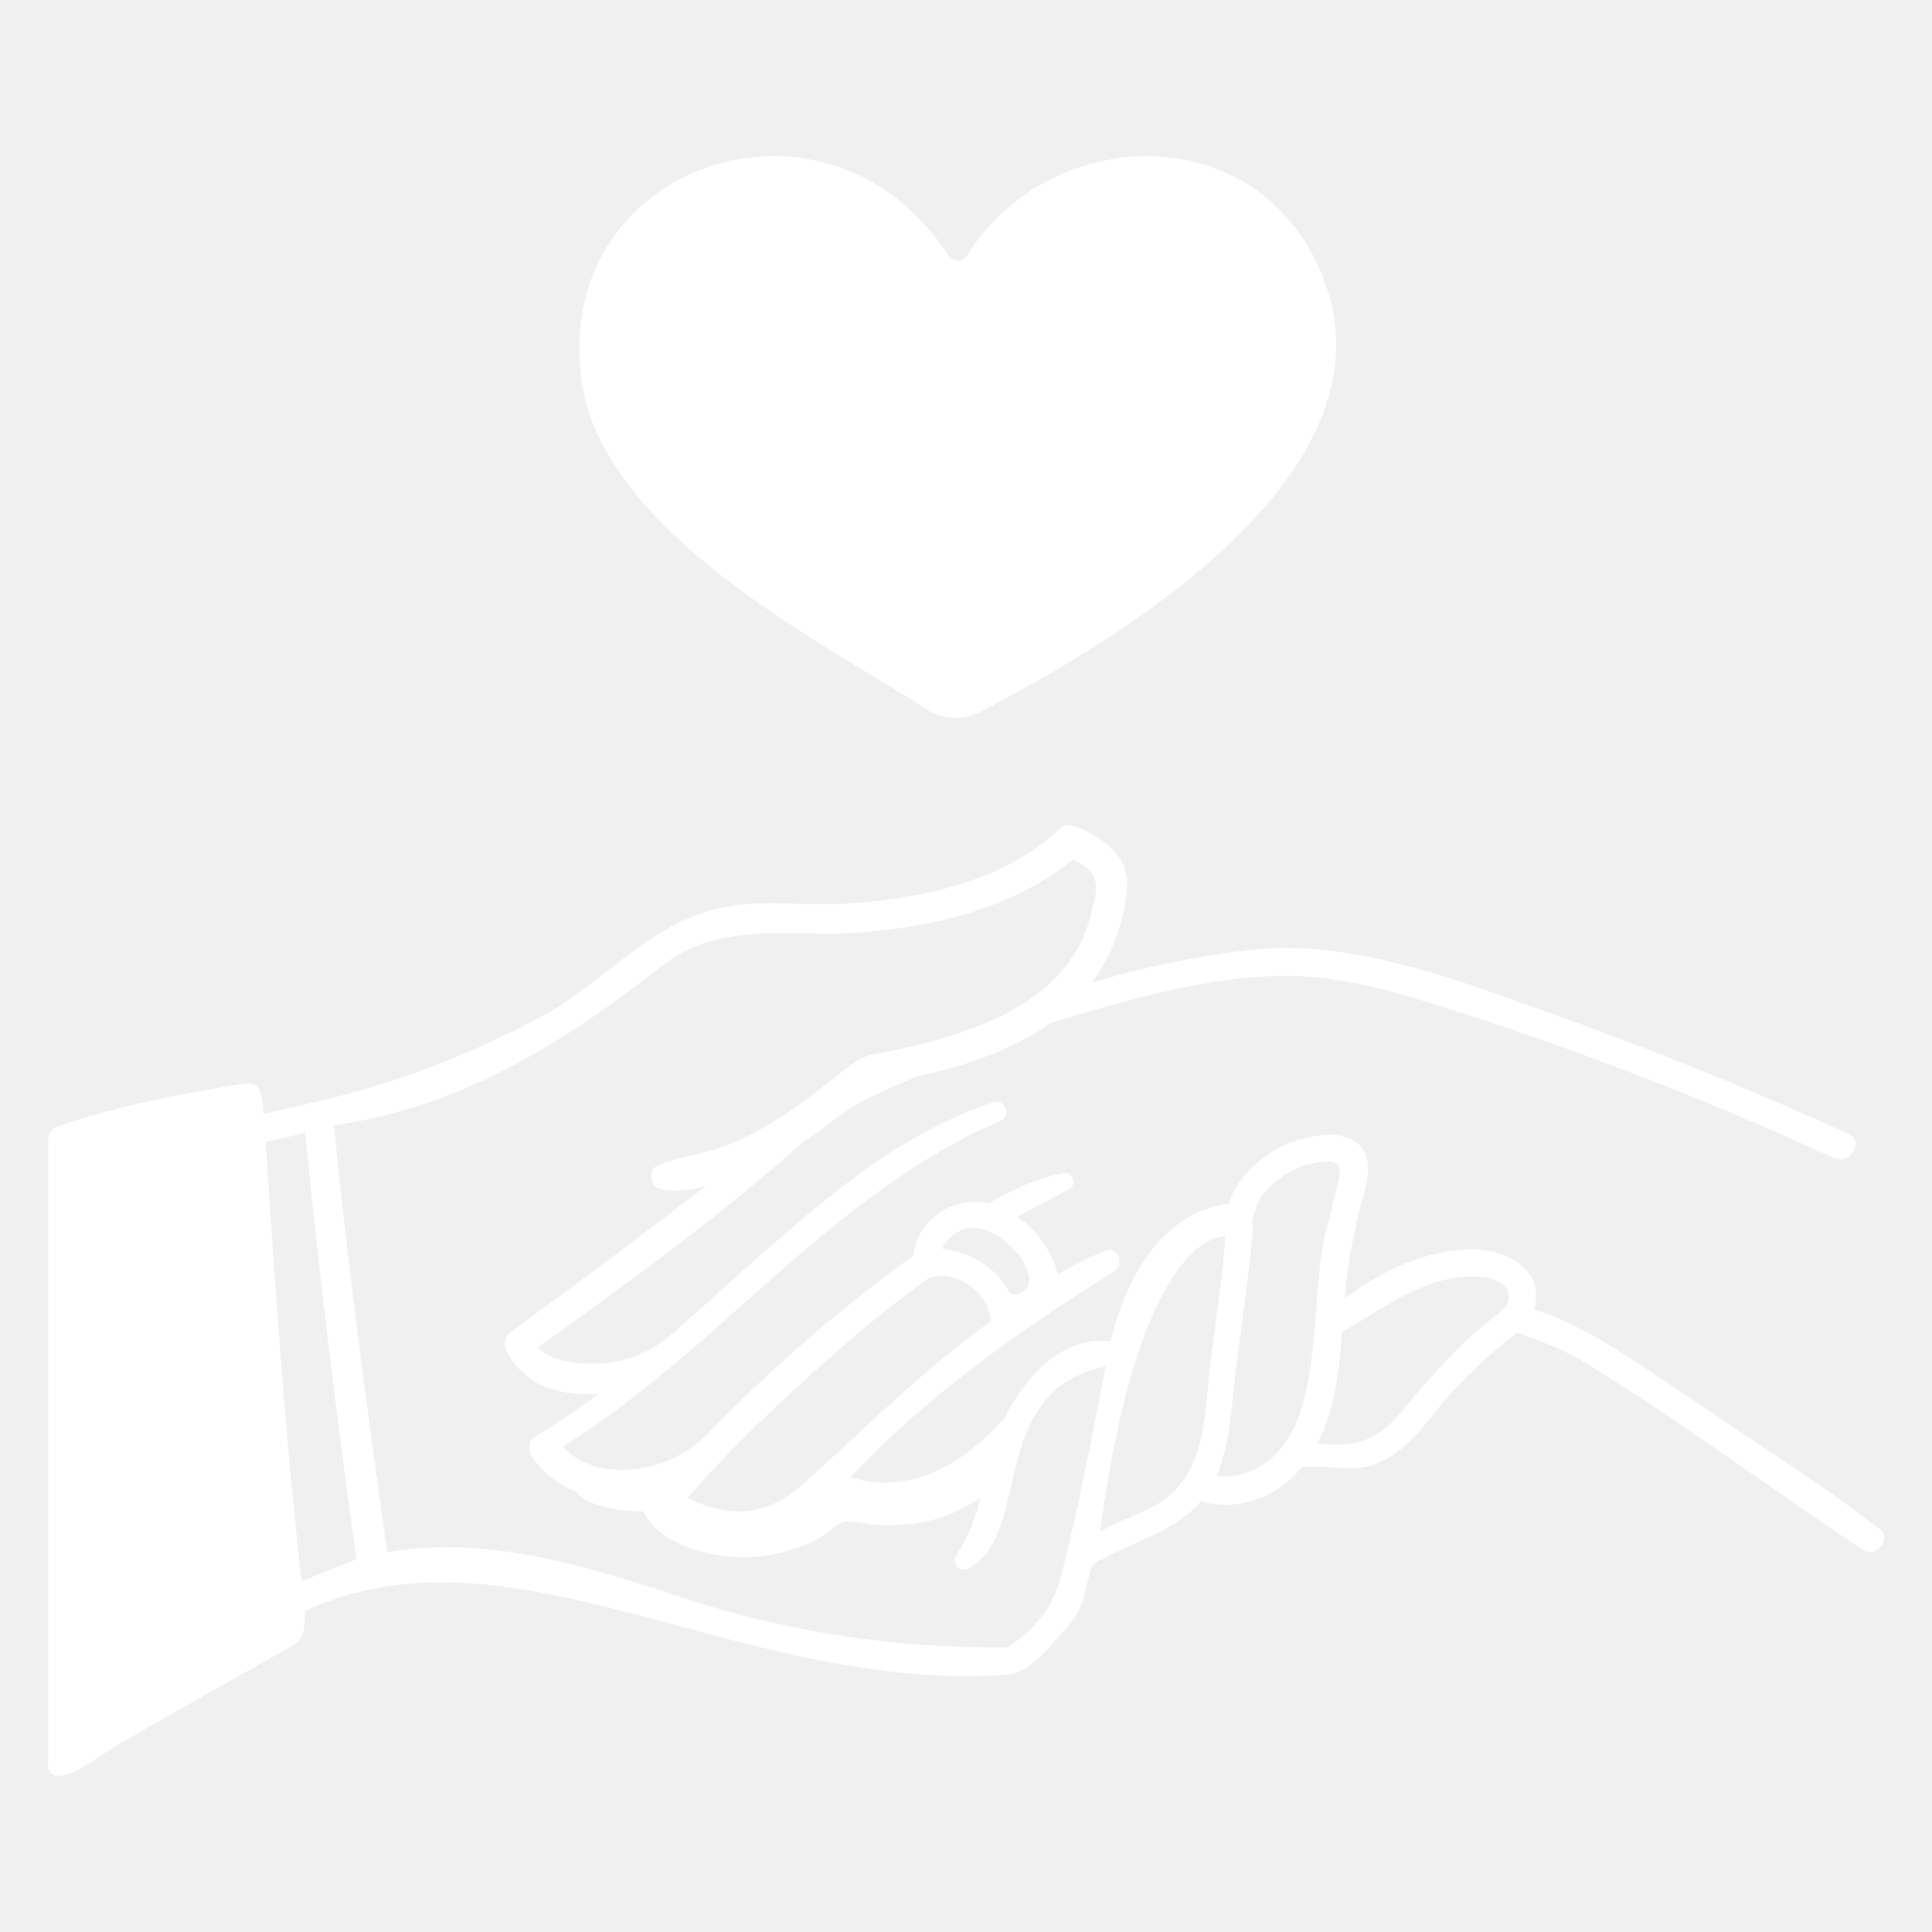
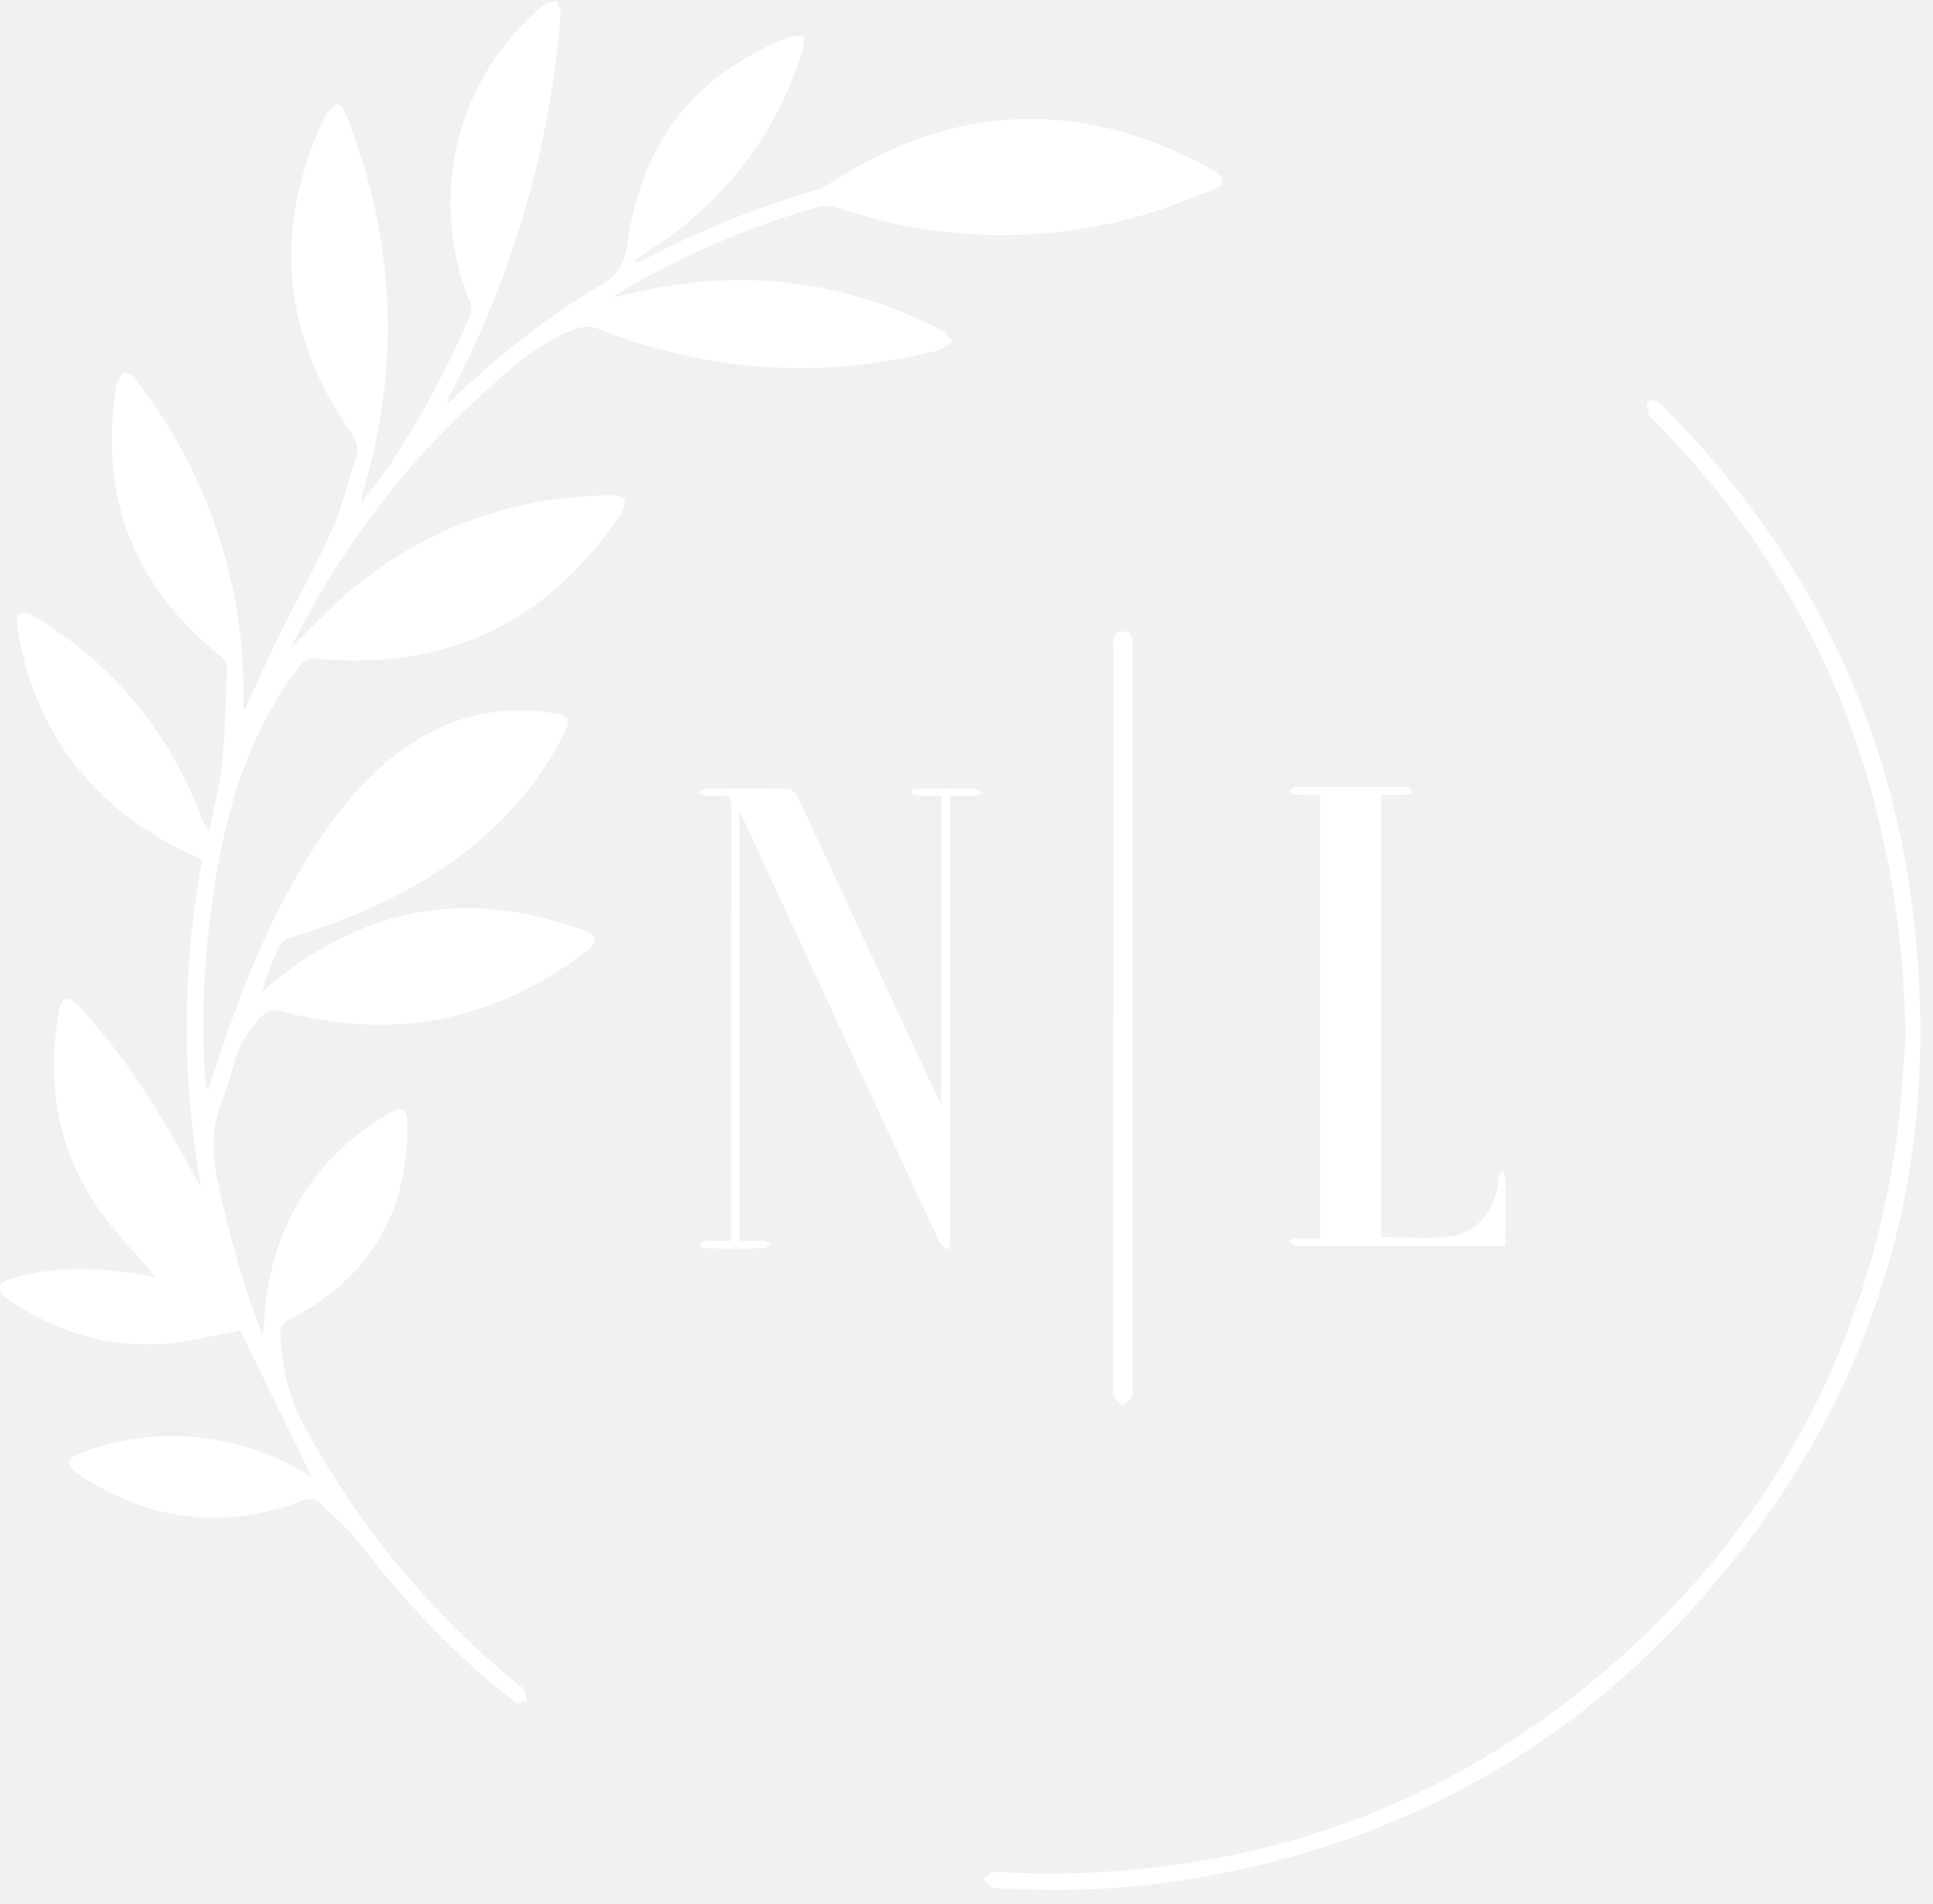
- <svg xmlns="http://www.w3.org/2000/svg" version="1.1" width="512" height="512" x="0" y="0" viewBox="0 0 500 500" style="enable-background:new 0 0 512 512" xml:space="preserve" class="">
-   <g>
-     <path d="m245.524 66.236c-32.213-49.74-107.043-22.37-94.111 37.22 9.649 36.995 62.576 63.475 88.9 80.4a13.836 13.836 0 0 0 13.4.341c35.306-18.356 116.817-65.662 84.756-120.441-20.071-33.575-68.789-29.271-88.25 2.481a2.868 2.868 0 0 1 -4.695-.001z" fill="#ffffff" data-original="#000000" class="" />
-     <path d="m437.879 362.14c-13.118-8.528-25.761-18.4-40.822-23.268 3.3-12.026-10.274-16.66-19.791-15.36-10.19 1.058-21.006 6.017-29.284 12.684a146.639 146.639 0 0 1 3.841-22.915c.9-3.768 2.488-7.8 2.193-11.737-.483-6.451-6.249-8.347-11.9-7.77-10.436 1.064-20.76 7.719-24.124 17.712-17.269 2.346-26.441 18.779-30.609 35.674-12.394-1.583-22.266 9.321-27.285 19.708-10.319 11.545-24 20.327-39.99 15.441 19.906-21.23 43.777-37.965 68.287-53.344 2.5-1.744 1.055-6.566-2.24-5.313a74.859 74.859 0 0 0 -12.351 6.215 26.583 26.583 0 0 0 -10.411-14.915c4.333-2.8 8.951-4.618 13.342-7.264 2.271-1.314.681-4.494-1.706-4.048-6.835 1.278-13.145 4.433-19.192 7.8-8.8-2.149-18.717 4.285-19.365 13.462a406.735 406.735 0 0 0 -53.652 46.456c-9.537 9.953-28.651 12.762-37.128 3 40.533-25.2 69.06-65.373 113.506-84.393 2.7-1.157.776-5.673-2-4.755-23.182 7.654-41.98 23.41-60.049 39.3-7.721 6.788-15.328 13.805-23.112 20.607a31.117 31.117 0 0 1 -19.663 7.825c-6.6.156-12.778-1.378-15.159-4.266 23.482-16.761 47.126-33.958 68.754-53.218 4.888-2.987 9.019-7.011 14.015-9.788 4.654-2.673 9.792-4.53 14.592-6.919 12.335-2.615 25.138-6.727 35.331-14.019 19.177-5.719 40.006-12 60.162-12.185 16.571-.173 32.839 5.311 48.457 10.33a873.986 873.986 0 0 1 94.117 36.824c4.238 1.927 7.948-4.353 3.679-6.294q-37.046-16.846-75.435-30.586c-24.922-8.882-52.428-19.881-79.326-16.994a239.932 239.932 0 0 0 -40.944 8.469 48.01 48.01 0 0 0 9.064-24.76c.572-8.15-6.989-13.206-13.8-15.832a3.954 3.954 0 0 0 -3.946 1.043c-14.645 13.748-36.5 18.071-56.022 19.156-11.267.546-22.535-1.4-33.577 1.541-17.258 4.753-29.088 19.632-44.56 27.836-34.338 18.208-59.249 21.978-71.612 25.007-.3-3.444.021-8.446-4.708-7.871-15.8 2.485-33.6 5.829-48.709 11.187a3.246 3.246 0 0 0 -2.26 3.49h-.024v161.136a2.962 2.962 0 0 0 0 1.467c2.055 6.314 15.362-4.986 18.813-6.627 4.38-2.585 34.613-19.646 44.4-25.165 3.417-1.778 3.221-5.683 3.226-8.985 54.148-24.951 112.826 21.68 182.2 16.421 4.677-.459 9.643-6.075 12.232-9.01 2.543-2.883 7.105-7.668 7.327-12.1q1-3.588 1.931-7.2c9.081-5.787 21.115-8.035 28.193-16.515 9.437 2.907 20.048-1.153 26.042-8.724 7.049-1.037 13.486 1.823 20.433-1.423 6.548-3.059 10.725-8.729 15.167-14.167a116.986 116.986 0 0 1 20.23-19.301c6.837 2.338 13.51 4.953 19.563 8.978 23.994 14.824 46.642 31.809 70.119 47.349 3.279 1.954 7.275-2.864 4.189-5.43-15.528-12.103-32.462-22.454-48.649-33.657zm-188.26-44.081c6.321-1.347 12.092 3.578 15.264 8.465 1.006 2.67 2.987 5.368-.068 7.688a3.284 3.284 0 0 1 -3.526.409c-3.221-6.443-10.006-10.508-17.465-11.467a9.923 9.923 0 0 1 5.795-5.095zm-33.5 32.117a287.772 287.772 0 0 1 24.335-19.476c7.453-2.121 15.439 3.775 15.921 11.314-17.403 12.408-32.475 27.586-48.275 41.836-9.336 8.479-19.013 9.4-30.211 3.792 11.733-13.38 24.939-25.748 38.228-37.466zm-138.06 59.043c-4.289-37.8-6.83-75.74-9.291-113.69l10.189-2.318q5.543 55.289 13.313 110.318-7.096 2.865-14.211 5.69zm195.972.623c-2.05 6.926-7.314 12.752-13.364 16.483a257.588 257.588 0 0 1 -87.734-14.087c-23.907-7.844-47.928-14.693-72.751-10.565-5.194-37.212-10.055-73.073-13.782-110.457 32.1-4.427 58.836-20.889 83.921-40.443 13.232-11.25 29.933-9.129 46-9.1 21.525-.878 44.252-5.389 61.379-19.25 6.1 2.913 7.016 6.011 5.054 12.369-4.892 25.208-32.231 33.164-54.574 37.718-3.381.2-6.185 1.635-9.228 3.972-9.6 7.846-19.558 15.581-31.267 20.068-5.68 2.223-12 2.671-17.5 5.078-2.683 1.175-1.829 5.5.8 6.126 3.66.873 7.792.246 11.666-.767q-24.881 19.128-50.251 37.573a3.781 3.781 0 0 0 -1.313 5.009c4.679 9.357 14.308 11.922 23.952 11.08a183 183 0 0 1 -16.475 11.1 3.477 3.477 0 0 0 -1.223 4.666 23.905 23.905 0 0 0 11.824 9.619c2.692 4.062 12.748 5.277 17.371 5.087 2.983 6.671 11.606 10.022 18.517 11.244a41.157 41.157 0 0 0 27.682-4.726c1.807-1.052 3.761-3.338 5.809-3.763 2.485-.515 6.05.7 8.626.8 9.842.338 17.879-1.125 26.6-7.129a47.269 47.269 0 0 1 -6.384 15.148 2.365 2.365 0 0 0 3.208 3.207c16.871-8.7 4.5-45.941 35.527-52.306-.003.004-7.497 40.479-12.09 56.246zm20.869-18.233c-3.071 1.439-6.932 2.842-10.2 4.842 10.5-78.7 32.243-76.444 32.243-76.444.38 1.863-.491 4.609-.3 6.574q-1.524 11.971-3.049 23.943c-2.442 16.623-.316 33.681-18.694 41.085zm24.184-9.563a24.951 24.951 0 0 1 -4.263-.069c3.688-8.57 3.879-18.49 5.075-27.624 1.309-11.137 3.028-22.268 4.129-33.412a11.081 11.081 0 0 0 -.06-4.878 38.87 38.87 0 0 1 2.278-6.288c4.172-5.163 9.825-8.8 17.016-9.16 3.74-.189 3.872 2.011 3.109 5.219-.811 3.409-1.764 6.774-2.5 10.2-6.455 19.999 1.732 61.14-24.78 66.012zm67.725-41.359c-8.8 6.858-15.889 14.738-22.946 23.323-6.547 8.324-12.493 10.942-22.935 9.554 4.544-8.7 5.632-18.83 6.4-28.9 9.063-4.964 17.216-11.516 27.606-13.68 4.492-.817 14.013-1.7 15.538 3.934.506 2.802-1.739 4.273-3.659 5.769z" fill="#ffffff" data-original="#000000" class="" />
-   </g>
+ <svg xmlns="http://www.w3.org/2000/svg" width="133" height="131" viewBox="0 0 133 131" fill="none">
+   <path d="M16.9 48.73C17.64 47.12 18.34 45.49 19.12 43.9C20.35 41.4 21.73 38.97 22.86 36.43C23.57 34.84 23.95 33.09 24.5 31.43C24.7 30.82 24.56 30.36 24.19 29.83C19.34 22.9 18.75 15.6 22.38 7.96C22.41 7.9 22.43 7.82 22.48 7.78C22.72 7.56 22.95 7.22 23.22 7.19C23.39 7.17 23.72 7.57 23.81 7.83C24.44 9.72 25.15 11.59 25.61 13.52C27.25 20.37 26.99 27.19 24.95 33.94C24.9 34.09 24.86 34.25 24.93 34.47C25.56 33.65 26.24 32.86 26.81 32C28.94 28.79 30.74 25.4 32.28 21.87C32.46 21.45 32.47 21.11 32.3 20.68C29.41 13.44 31.43 5.32 37.35 0.4C37.61 0.19 38 0.14 38.32 0.01C38.41 0.35 38.61 0.69 38.58 1.01C37.83 10.24 35.28 18.96 30.97 27.16C30.88 27.34 30.79 27.52 30.79 27.77C31.37 27.24 31.94 26.71 32.52 26.19C35.29 23.67 38.25 21.42 41.48 19.53C42.59 18.88 43.01 17.93 43.16 16.8C44.07 9.97 47.7 5.24 54.07 2.63C54.45 2.47 54.9 2.5 55.32 2.44C55.27 2.84 55.29 3.26 55.17 3.64C53.29 9.47 49.75 14.01 44.57 17.29C44.25 17.49 43.96 17.72 43.65 17.94L43.76 18.12C43.94 18.04 44.12 17.97 44.29 17.88C48.08 15.88 52.02 14.28 56.13 13.09C56.5 12.98 56.86 12.78 57.19 12.57C65.66 7.08 74.33 6.75 83.2 11.55C83.34 11.63 83.48 11.71 83.62 11.8C84.28 12.24 84.28 12.73 83.55 13.02C81.85 13.68 80.15 14.38 78.4 14.87C71.4 16.82 64.45 16.57 57.56 14.29C57.15 14.15 56.63 14.14 56.22 14.26C51.44 15.63 46.91 17.59 42.64 20.13C42.5 20.21 42.37 20.31 42.11 20.48C43.52 20.19 44.77 19.87 46.04 19.67C52.65 18.62 58.92 19.67 64.85 22.76C65.12 22.9 65.3 23.23 65.52 23.48C65.24 23.69 64.99 24 64.68 24.08C56.74 26.13 48.93 25.66 41.29 22.67C40.62 22.41 40.09 22.44 39.43 22.7C36.99 23.63 35.14 25.35 33.26 27.05C27.84 31.94 23.5 37.66 20.21 44.18C20.14 44.32 20.08 44.46 20.05 44.53C21.44 43.2 22.77 41.74 24.27 40.5C29.42 36.26 35.37 34.17 42.03 34.08C42.35 34.08 42.82 34.17 42.95 34.38C43.07 34.58 42.93 35.06 42.76 35.31C37.75 42.82 30.75 46.19 21.75 45.33C21.24 45.28 20.95 45.41 20.64 45.81C17.46 49.9 15.89 54.64 14.98 59.66C14.1 64.55 13.78 69.47 14.12 74.44C14.13 74.62 14.17 74.8 14.33 75.01C14.44 74.68 14.55 74.34 14.66 74.01C16.48 68.35 18.61 62.83 21.93 57.84C23.84 54.96 26.1 52.41 29.14 50.66C32 49.01 35.07 48.56 38.31 49.11C39.15 49.25 39.27 49.53 38.88 50.33C36.6 54.94 33.07 58.33 28.66 60.87C25.92 62.45 23.01 63.61 20 64.53C19.55 64.67 19.29 64.88 19.11 65.32C18.72 66.3 18.29 67.25 17.99 68.32C18.29 68.06 18.58 67.79 18.89 67.54C25.27 62.36 32.33 61.16 40.05 63.99C41.16 64.4 41.22 64.79 40.29 65.5C34.04 70.27 27.1 71.63 19.51 69.63C18.77 69.44 18.34 69.52 17.84 70.11C17.07 71.02 16.41 71.95 16.11 73.12C15.89 73.98 15.64 74.84 15.31 75.67C14.59 77.45 14.53 79.21 14.94 81.09C15.7 84.63 16.6 88.11 17.91 91.49C17.95 91.59 18.01 91.69 18.09 91.86C18.21 90.68 18.25 89.57 18.45 88.49C19.4 83.27 22.2 79.32 26.76 76.62C27.68 76.07 28.03 76.27 28.03 77.36C28.08 83.54 25.34 88.04 19.85 90.86C19.43 91.08 19.27 91.3 19.29 91.76C19.39 93.99 19.83 96.1 20.91 98.1C24.67 105.03 29.59 110.99 35.7 115.97C35.83 116.07 36.02 116.15 36.07 116.29C36.17 116.54 36.19 116.82 36.25 117.09C35.96 117.11 35.57 117.26 35.4 117.12C34.33 116.28 33.29 115.4 32.28 114.49C29.48 111.94 26.99 109.12 24.67 106.13C23.91 105.16 22.93 104.37 22.06 103.48C21.68 103.09 21.31 103.09 20.81 103.28C15.4 105.31 10.28 104.7 5.47 101.49C5.37 101.42 5.28 101.36 5.18 101.29C4.59 100.83 4.62 100.38 5.31 100.1C7.65 99.16 10.08 98.73 12.6 98.84C15.71 98.98 18.59 99.88 21.23 101.53C21.33 101.59 21.43 101.64 21.46 101.66C19.81 98.28 18.15 94.87 16.54 91.58C14.81 91.88 13.03 92.35 11.23 92.48C7.28 92.76 3.68 91.59 0.44 89.34C0.21 89.18 -0.06 88.8 -0.02 88.58C0.02 88.36 0.4 88.12 0.68 88.03C3.93 87.03 7.21 87.21 10.49 87.86C10.73 87.91 10.98 87.95 11.22 88L11 88.18C10 87.04 8.98 85.92 7.99 84.77C4.17 80.28 3.02 75.11 4.09 69.39C4.14 69.15 4.36 68.75 4.5 68.75C4.77 68.75 5.13 68.9 5.32 69.11C8.32 72.35 10.7 76.02 12.81 79.88C13.14 80.49 13.47 81.11 13.85 81.71C12.48 74.18 12.51 66.67 13.92 59.18C12.99 58.72 12.08 58.33 11.24 57.84C5.55 54.53 2.21 49.6 1.18 43.11C1.13 42.82 1.2 42.32 1.37 42.24C1.61 42.12 2.05 42.21 2.31 42.37C7.82 45.72 11.7 50.41 13.95 56.45C14.04 56.69 14.14 56.92 14.4 57.16C14.7 55.64 15.13 54.12 15.28 52.58C15.5 50.44 15.51 48.28 15.62 46.13C15.64 45.66 15.46 45.38 15.09 45.08C9.13 40.26 6.79 34.06 8 26.5C8 26.48 8 26.45 8.01 26.43C8.19 26.15 8.31 25.76 8.56 25.65C8.72 25.58 9.13 25.88 9.31 26.11C11.04 28.29 12.47 30.65 13.61 33.18C15.7 37.82 16.78 42.68 16.74 47.78C16.74 48.11 16.74 48.43 16.74 48.76H16.84L16.9 48.73Z" fill="white" />
+   <path d="M131.12 71.4C130.79 54.23 125.1 40.37 113.75 28.88C113.65 28.78 113.49 28.7 113.46 28.58C113.39 28.3 113.24 27.91 113.36 27.73C113.61 27.37 113.97 27.54 114.26 27.81C114.33 27.88 114.39 27.94 114.46 28.01C124 37.58 129.88 49.02 131.58 62.43C133.92 80.88 128.81 97.14 116.29 110.88C106.87 121.23 95.02 127.3 81.18 129.43C77.02 130.07 72.83 130.2 68.63 129.95C68.51 129.95 68.36 129.97 68.29 129.91C68.06 129.73 67.86 129.52 67.64 129.32C67.88 129.15 68.11 128.84 68.35 128.84C69.47 128.83 70.6 128.93 71.72 128.94C87.81 128.98 101.75 123.51 113.33 112.35C122.76 103.26 128.36 92.11 130.38 79.19C130.83 76.28 130.94 73.32 131.12 71.41V71.4Z" fill="white" />
+   <path d="M50.3 85.4C50.3 85 50.3 84.7 50.3 84.4C50.3 74.81 50.3 65.22 50.32 55.64C50.32 54.93 50.15 54.65 49.43 54.75C49.11 54.8 48.77 54.78 48.45 54.75C48.32 54.74 48.2 54.61 48.07 54.54C48.2 54.45 48.34 54.29 48.47 54.28C50.39 54.26 52.31 54.25 54.24 54.29C54.47 54.29 54.77 54.61 54.89 54.86C57.02 59.4 59.12 63.95 61.24 68.5C62.3 70.77 63.35 73.05 64.41 75.32C64.49 75.48 64.57 75.64 64.76 75.99V54.76C64.17 54.76 63.61 54.78 63.06 54.75C62.9 54.75 62.74 54.59 62.59 54.5C62.74 54.42 62.88 54.28 63.03 54.28C64.39 54.26 65.75 54.26 67.11 54.28C67.27 54.28 67.42 54.45 67.57 54.54C67.42 54.61 67.28 54.74 67.13 54.75C66.57 54.78 66.01 54.76 65.36 54.76V85.86L65.11 85.99C64.93 85.77 64.68 85.57 64.57 85.32C63.16 82.31 61.76 79.29 60.36 76.27C57.32 69.7 54.27 63.13 51.23 56.56C51.14 56.37 51.04 56.2 50.86 55.84V85.4C51.42 85.4 52 85.38 52.57 85.41C52.73 85.41 52.88 85.58 53.04 85.67C52.88 85.75 52.71 85.91 52.55 85.91C51.21 85.93 49.88 85.93 48.54 85.91C48.39 85.91 48.24 85.73 48.09 85.63C48.24 85.55 48.38 85.41 48.53 85.41C49.09 85.38 49.65 85.4 50.33 85.4H50.3Z" fill="white" />
+   <path d="M90.84 54.7C90.24 54.7 89.7 54.72 89.16 54.69C88.99 54.69 88.83 54.54 88.66 54.46C88.83 54.36 89.01 54.18 89.18 54.17C91.27 54.15 93.35 54.16 95.44 54.16C95.91 54.16 96.38 54.14 96.84 54.18C96.97 54.19 97.08 54.37 97.2 54.48C97.08 54.55 96.96 54.69 96.83 54.69C96.25 54.71 95.66 54.7 95.02 54.7V85.13C96.62 85.13 98.23 85.29 99.78 85.09C101.7 84.84 102.97 83.13 103.11 81.1C103.12 80.9 103.29 80.7 103.38 80.51C103.45 80.71 103.58 80.91 103.59 81.1C103.61 82.62 103.59 84.13 103.59 85.74H102.75C98.32 85.74 93.89 85.74 89.46 85.74C89.34 85.74 89.21 85.77 89.11 85.74C88.95 85.67 88.8 85.56 88.65 85.46C88.8 85.38 88.94 85.25 89.09 85.24C89.65 85.21 90.21 85.23 90.83 85.23V54.7H90.84Z" fill="white" />
+   <path d="M76.61 70.09C76.61 61.63 76.61 53.17 76.61 44.7C76.61 44.19 76.43 43.47 77.23 43.45C78.09 43.43 77.91 44.19 77.91 44.71C77.91 61.66 77.91 78.61 77.91 95.55C77.91 95.74 77.96 95.97 77.87 96.1C77.7 96.34 77.45 96.68 77.24 96.68C77.03 96.68 76.77 96.33 76.62 96.08C76.53 95.92 76.59 95.67 76.59 95.46C76.59 87 76.59 78.54 76.59 70.07L76.61 70.09Z" fill="white" />
</svg>
